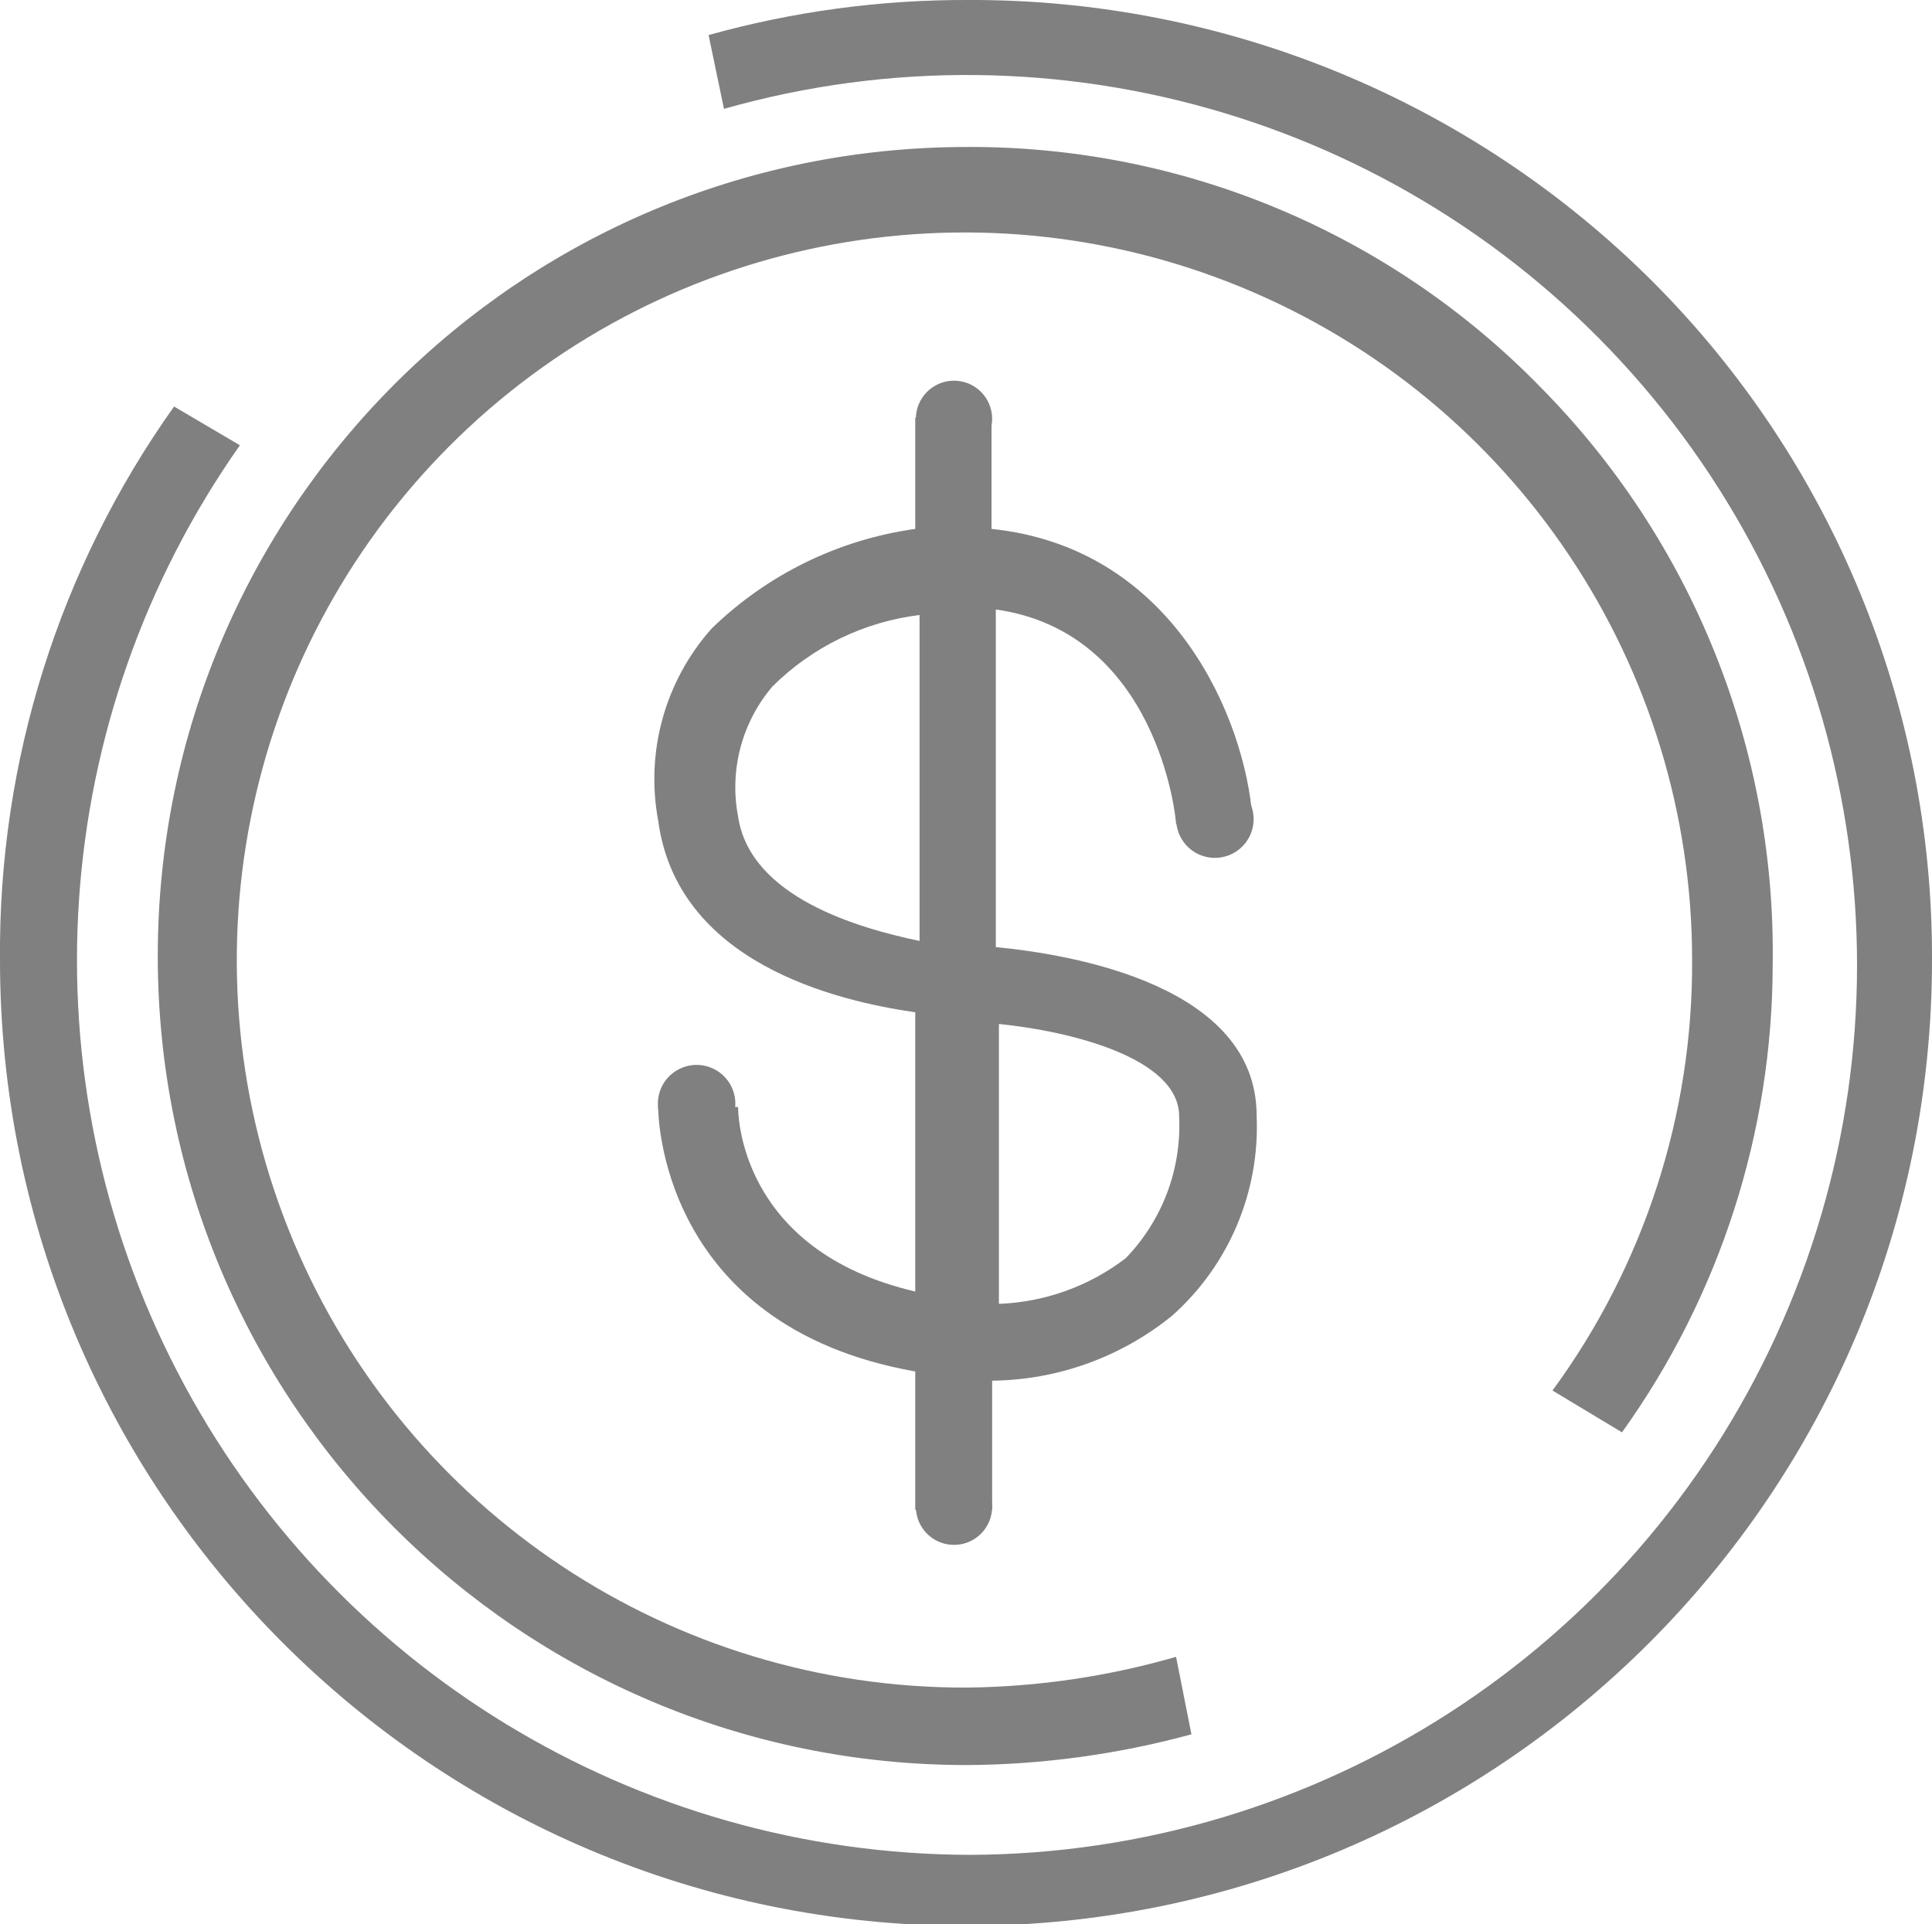
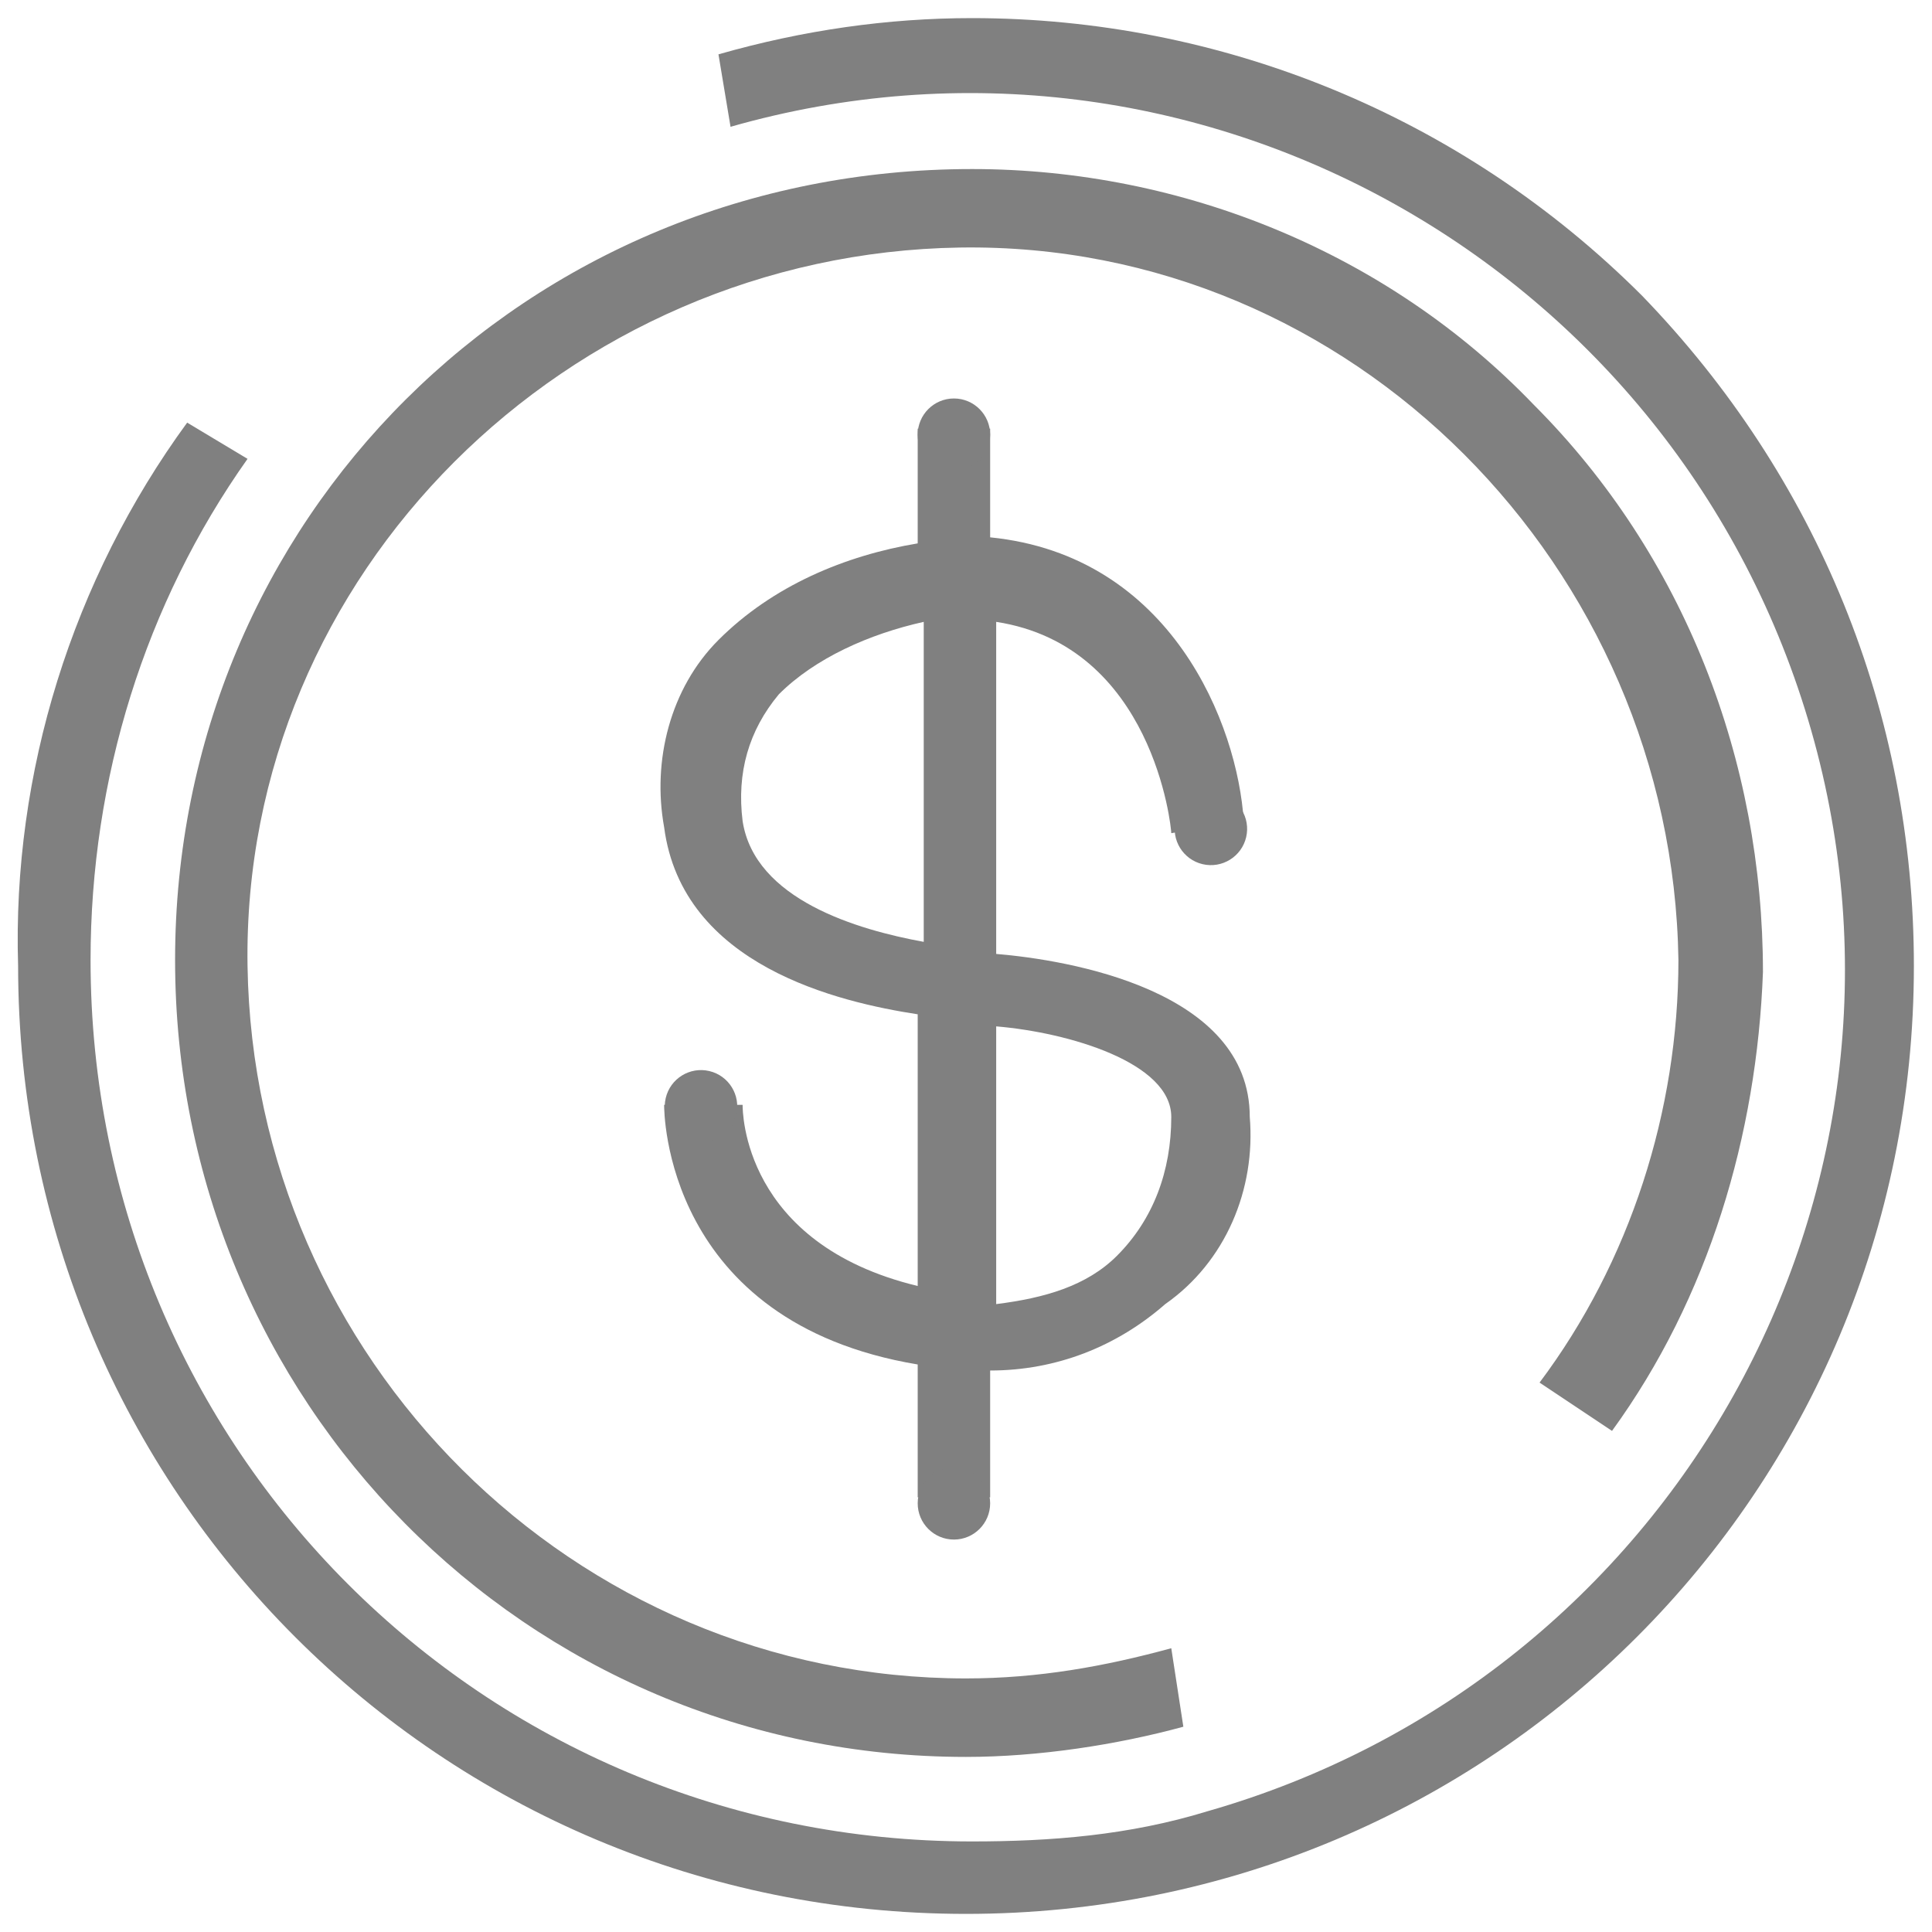
- <svg xmlns="http://www.w3.org/2000/svg" viewBox="0 0 31.41 31.28">
-   <defs>
-     <style>.cls-1{fill:gray;}</style>
-   </defs>
-   <g id="圖層_2" data-name="圖層 2">
+ <svg xmlns="http://www.w3.org/2000/svg" version="1.1" id="圖層_1" x="0px" y="0px" width="32px" height="32px" viewBox="0 0 32 32" style="enable-background:new 0 0 32 32;" xml:space="preserve">
+   <style type="text/css">
+ 	.st0{fill:#808080;}
+ </style>
+   <g id="圖層_2">
    <g id="footer">
-       <path class="cls-1" d="M26.37,23.29a13.08,13.08,0,0,0,2.45-7.62,13.07,13.07,0,0,0-3.78-9.38,12.94,12.94,0,0,0-9.32-3.9,13.15,13.15,0,1,0,0,26.31,14.19,14.19,0,0,0,3.65-.5l-.25-1.26a12.7,12.7,0,0,1-3.4.5A11.83,11.83,0,1,1,27.51,15.61a11.73,11.73,0,0,1-2.27,7Z" />
-       <path class="cls-1" d="M26.88,4.59A15.66,15.66,0,0,0,15.74,0a15.5,15.5,0,0,0-4.22.57l.25,1.2a14.47,14.47,0,1,1,4,28.39A14.55,14.55,0,0,1,3.9,7.24L2.83,6.61a15.29,15.29,0,0,0-2.83,9,15.7,15.7,0,0,0,31.41,0A15.53,15.53,0,0,0,26.88,4.59Z" />
-       <path class="cls-1" d="M20.43,18.14c0-2.12-3-2.62-4.24-2.74V9.91c2.62.37,2.93,3.37,2.93,3.49l.62-.06.62-.06c-.12-1.56-1.25-4.37-4.24-4.68V6.79H14.88V8.6a5.92,5.92,0,0,0-3.31,1.62,3.68,3.68,0,0,0-.87,3.12c.31,2.31,2.87,2.93,4.18,3.12V21C12,20.33,12,18.08,12,18H10.7c0,.06,0,3.56,4.18,4.3v2.25h1.25V22.45a4.72,4.72,0,0,0,2.93-1.06A4.11,4.11,0,0,0,20.43,18.14ZM12,13.28a2.53,2.53,0,0,1,.56-2.12A4.1,4.1,0,0,1,14.95,10v5.3C13.95,15.09,12.2,14.59,12,13.28Zm4.24,7.92V16.65c1.19.12,2.93.56,2.93,1.5a3.1,3.1,0,0,1-.87,2.31A3.61,3.61,0,0,1,16.26,21.2Z" />
-       <circle class="cls-1" cx="15.51" cy="6.81" r="0.62" />
-       <circle class="cls-1" cx="15.51" cy="24.5" r="0.62" />
-       <circle class="cls-1" cx="11.33" cy="17.95" r="0.63" transform="translate(-8.74 24.87) rotate(-76.78)" />
-       <circle class="cls-1" cx="19.74" cy="13.32" r="0.63" transform="translate(2.27 29.49) rotate(-76.78)" />
+       <path class="st0" d="M26.7,23.7c1.6-2.2,2.4-4.9,2.5-7.6c0-3.5-1.3-6.9-3.8-9.4c-2.4-2.5-5.8-3.9-9.3-3.9    C8.7,2.8,2.9,8.6,2.9,15.9S8.7,29.1,16,29.1c1.2,0,2.5-0.2,3.6-0.5l-0.2-1.3c-1.1,0.3-2.2,0.5-3.4,0.5C9.5,27.8,4.2,22.5,4.1,16    S9.4,4.2,15.9,4.1s11.8,5.3,11.9,11.8c0,0,0,0,0,0c0,2.5-0.8,5-2.3,7L26.7,23.7z" />
+       <path class="st0" d="M27.2,4.9c-3-3-7-4.6-11.1-4.6c-1.4,0-2.8,0.2-4.2,0.6l0.2,1.2c7.7-2.2,15.7,2.3,17.9,10S27.7,27.8,20,30    c-1.3,0.4-2.6,0.5-3.9,0.5C8,30.5,1.5,24,1.5,15.9c0-3,0.9-5.9,2.6-8.3L3.1,7c-1.9,2.6-2.9,5.8-2.8,9c0,8.7,7,15.7,15.7,15.7    s15.7-7,15.7-15.7C31.7,11.8,30.1,7.9,27.2,4.9z" />
+       <path class="st0" d="M20.7,18.5c0-2.1-3-2.6-4.2-2.7v-5.5c2.6,0.4,2.9,3.4,2.9,3.5l0.6-0.1l0.6-0.1c-0.1-1.6-1.2-4.4-4.2-4.7V7.1    h-1.2V9c-1.2,0.2-2.4,0.7-3.3,1.6c-0.8,0.8-1.1,2-0.9,3.1c0.3,2.3,2.9,2.9,4.2,3.1v4.5c-2.9-0.7-2.9-2.9-2.9-3H11    c0,0.1,0,3.6,4.2,4.3v2.2h1.2v-2.1c1.1,0,2.1-0.4,2.9-1.1C20.3,20.9,20.8,19.7,20.7,18.5z M12.3,13.6c-0.1-0.8,0.1-1.5,0.6-2.1    c0.6-0.6,1.5-1,2.4-1.2v5.3C14.2,15.4,12.5,14.9,12.3,13.6z M16.5,21.6V17c1.2,0.1,2.9,0.6,2.9,1.5c0,0.9-0.3,1.7-0.9,2.3    C18,21.3,17.3,21.5,16.5,21.6L16.5,21.6z" />
+       <circle class="st0" cx="15.8" cy="7.2" r="0.6" />
+       <circle class="st0" cx="15.8" cy="24.9" r="0.6" />
+       <ellipse transform="matrix(0.2287 -0.9735 0.9735 0.2287 -8.8572 25.4314)" class="st0" cx="11.6" cy="18.3" rx="0.6" ry="0.6" />
+       <ellipse transform="matrix(0.2287 -0.9735 0.9735 0.2287 2.1452 30.0661)" class="st0" cx="20" cy="13.7" rx="0.6" ry="0.6" />
    </g>
  </g>
</svg>
